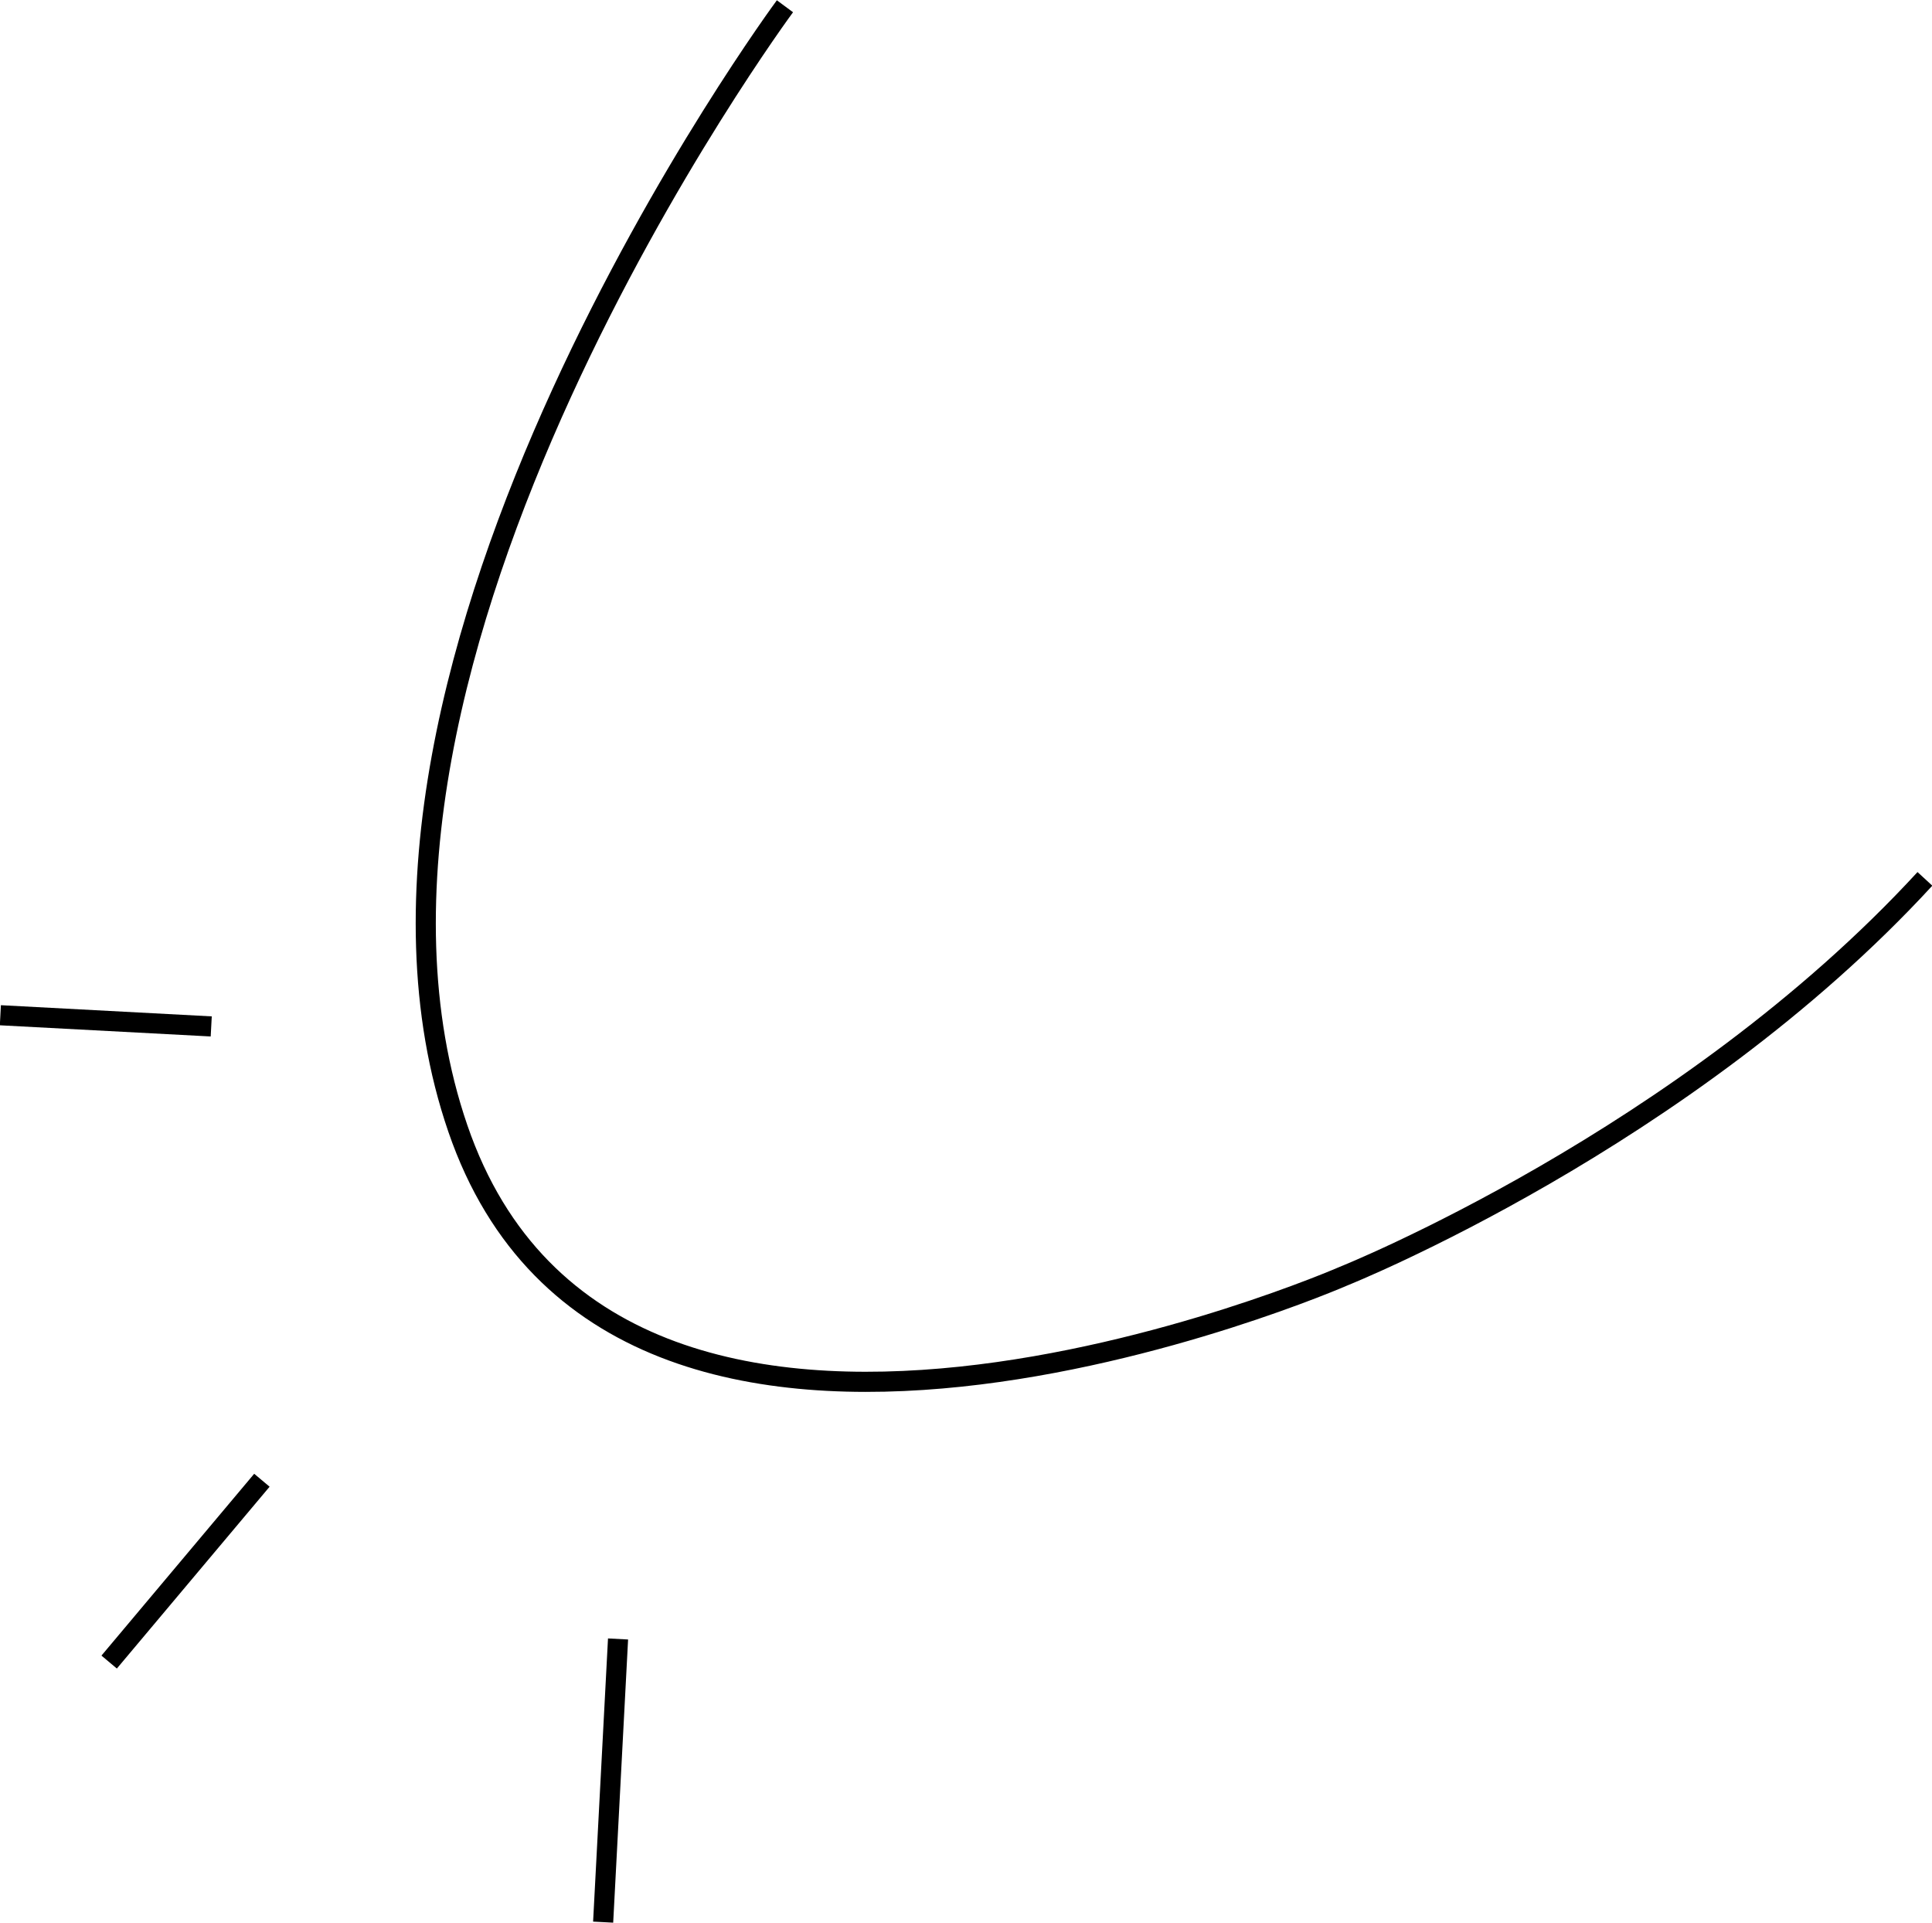
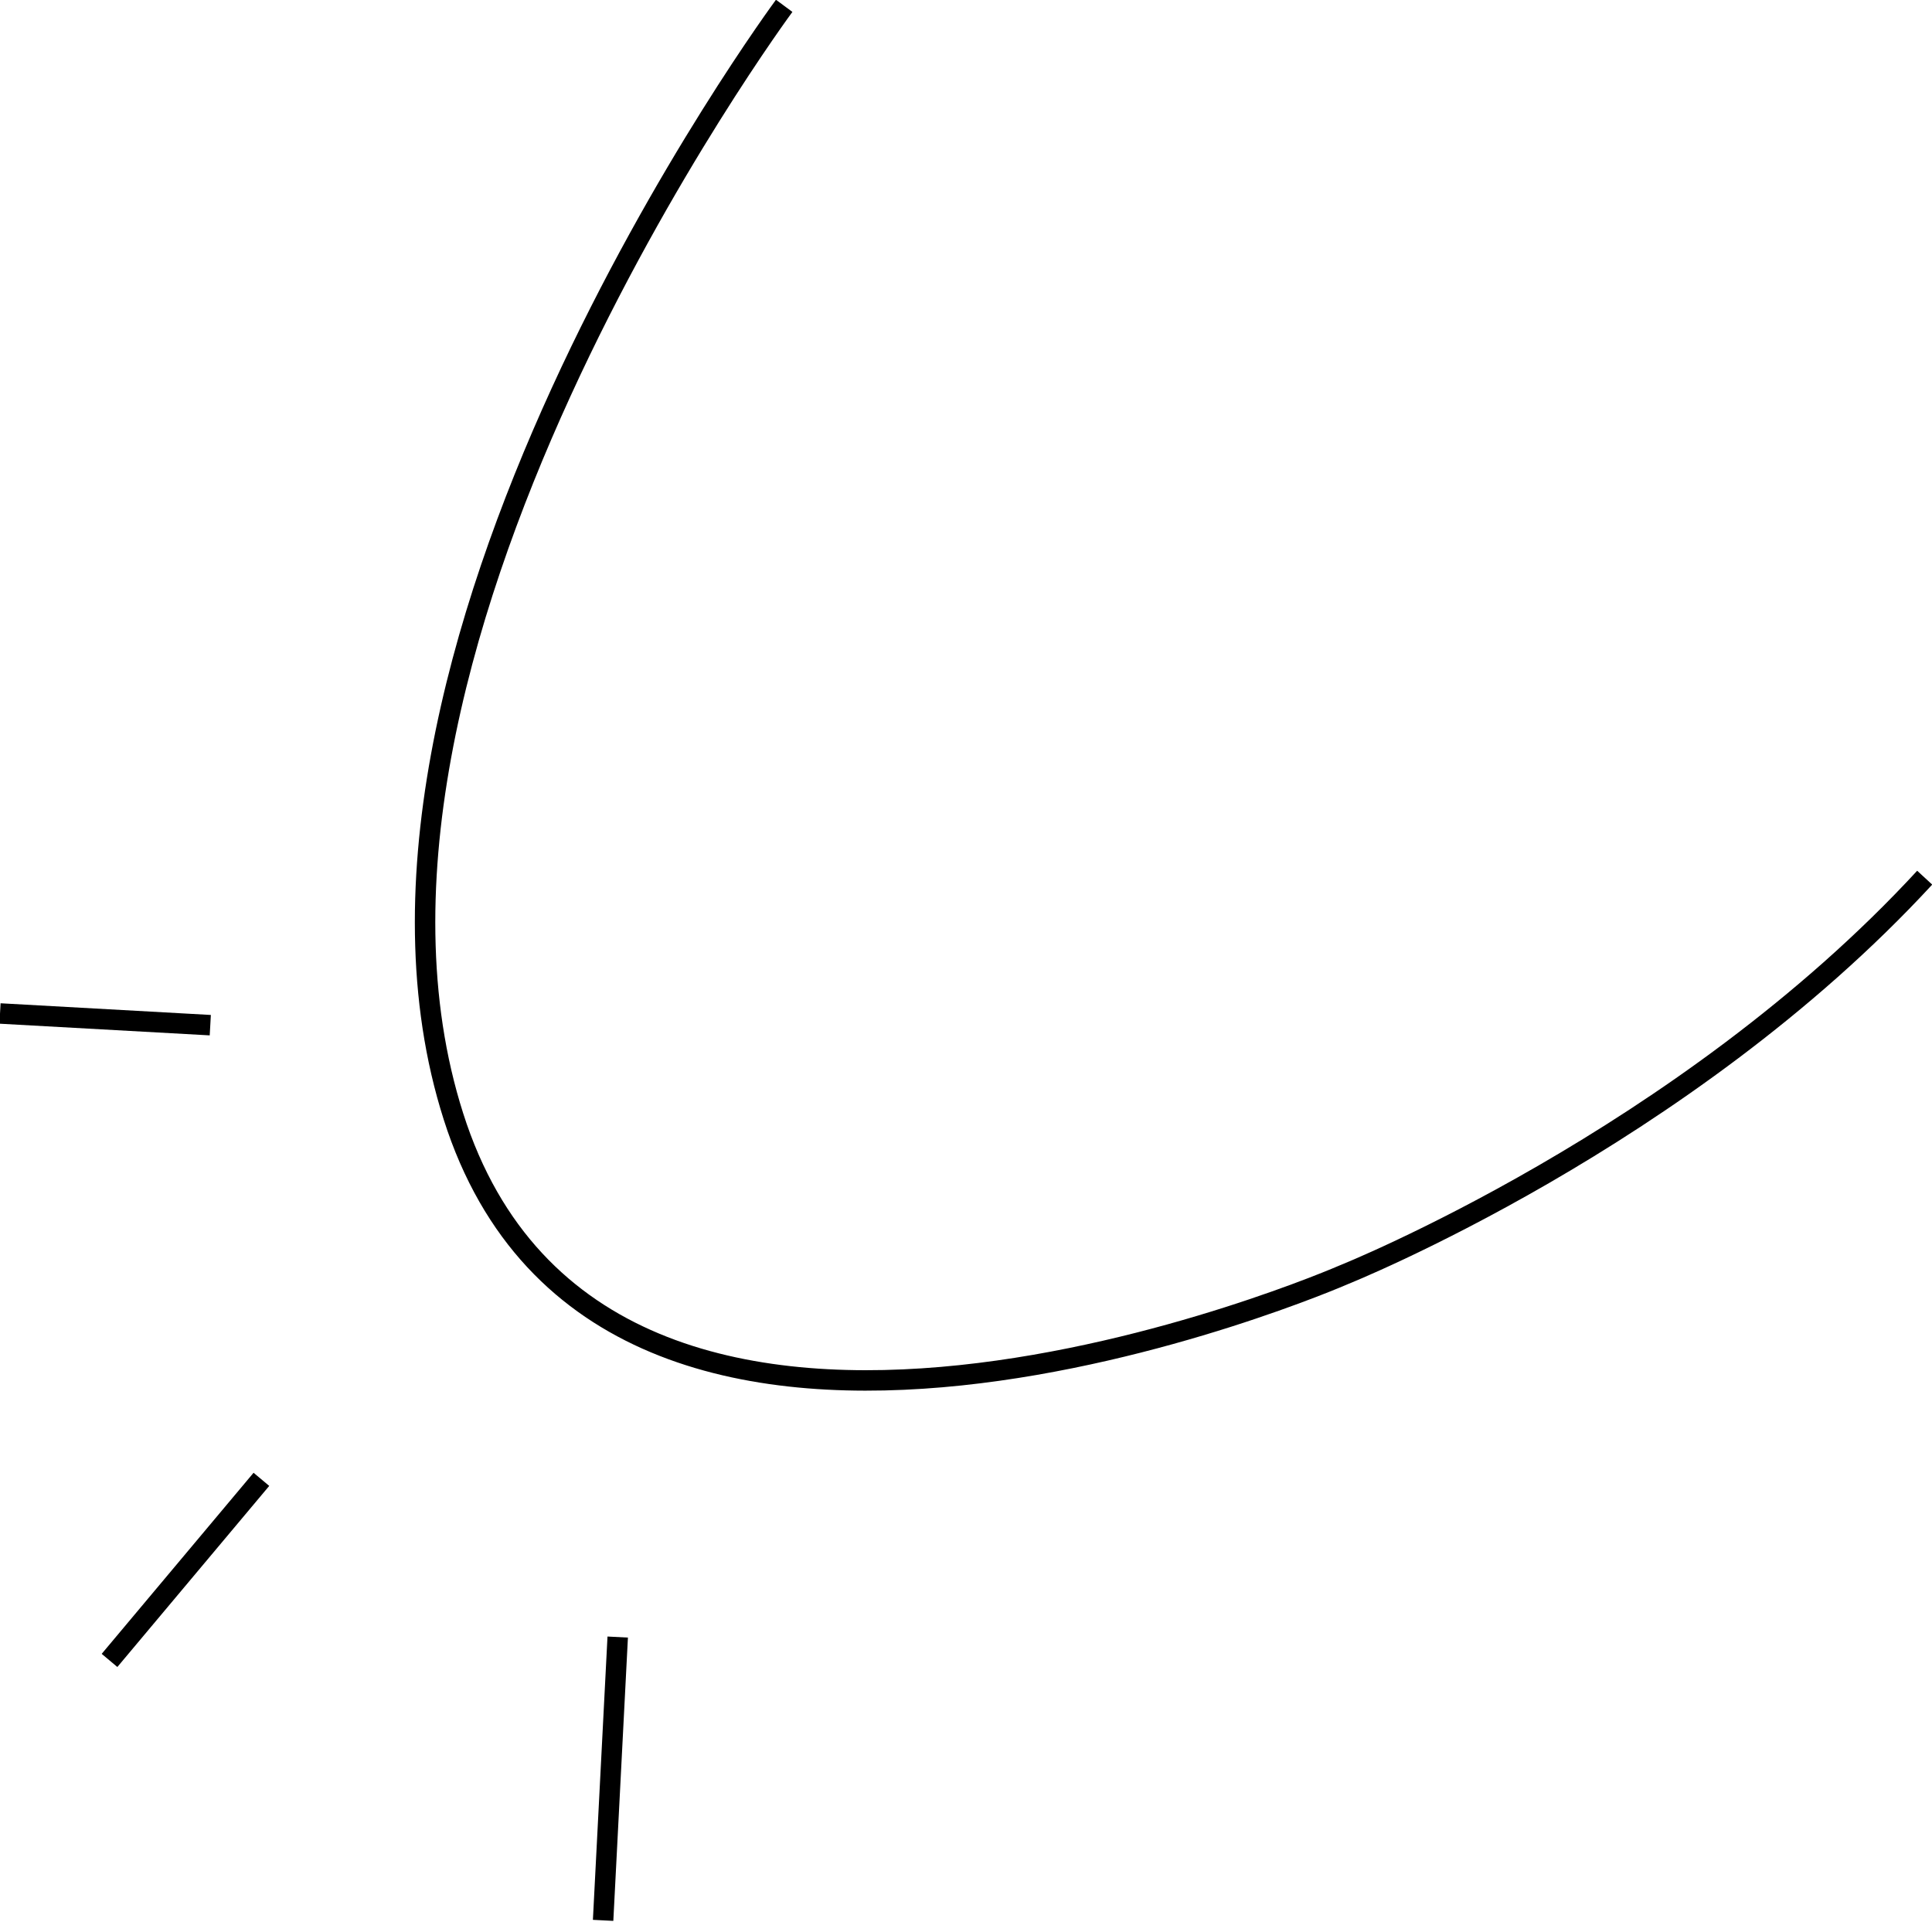
- <svg xmlns="http://www.w3.org/2000/svg" width="2.593mm" height="2.58mm" viewBox="0 0 2.593 2.58" version="1.1" id="svg5" xml:space="preserve">
+ <svg xmlns="http://www.w3.org/2000/svg" width="1.323mm" height="1.316mm" viewBox="0 0 1.323 1.316" version="1.1" id="svg5" xml:space="preserve">
  <defs id="defs2" />
-   <g id="layer1" transform="translate(-127.7185,-120.4156)">
-     <path style="fill:none;stroke:#000000;stroke-width:0.027px;stroke-linecap:butt;stroke-linejoin:miter;stroke-opacity:1" d="m 128.772,120.424 c 0,0 -0.653,0.883 -0.439,1.506 0.214,0.624 1.189,0.198 1.189,0.198 0,0 0.458,-0.183 0.78,-0.533" id="path958" />
-     <path style="fill:none;stroke:#000000;stroke-width:0.027px;stroke-linecap:butt;stroke-linejoin:miter;stroke-opacity:1" d="m 128.002,121.793 -0.283,-0.015" id="path1163" />
-     <path style="fill:none;stroke:#000000;stroke-width:0.027px;stroke-linecap:butt;stroke-linejoin:miter;stroke-opacity:1" d="m 128.07,122.402 -0.205,0.244" id="path1165" />
-     <path style="fill:none;stroke:#000000;stroke-width:0.027px;stroke-linecap:butt;stroke-linejoin:miter;stroke-opacity:1" d="m 128.548,122.615 -0.02,0.38" id="path1169" />
+   <g id="layer1">
+     <path style="fill:none;stroke:#000000;stroke-linecap:butt;stroke-linejoin:miter;stroke-opacity:1;stroke-width:0.014" d="M 0.537 0.004 C 0.537 0.004 0.204 0.454 0.313 0.772 C 0.423 1.09 0.92 0.873 0.92 0.873 C 0.92 0.873 1.153 0.78 1.318 0.601" id="path958" />
+     <path style="fill:none;stroke:#000000;stroke-linecap:butt;stroke-linejoin:miter;stroke-opacity:1;stroke-width:0.014" d="M 0.144 0.702 L 1e-05 0.694" id="path1163" />
+     <path style="fill:none;stroke:#000000;stroke-linecap:butt;stroke-linejoin:miter;stroke-opacity:1;stroke-width:0.014" d="M 0.179 1.013 L 0.075 1.137" id="path1165" />
+     <path style="fill:none;stroke:#000000;stroke-linecap:butt;stroke-linejoin:miter;stroke-opacity:1;stroke-width:0.014" d="M 0.423 1.121 L 0.413 1.315" id="path1169" />
  </g>
</svg>
